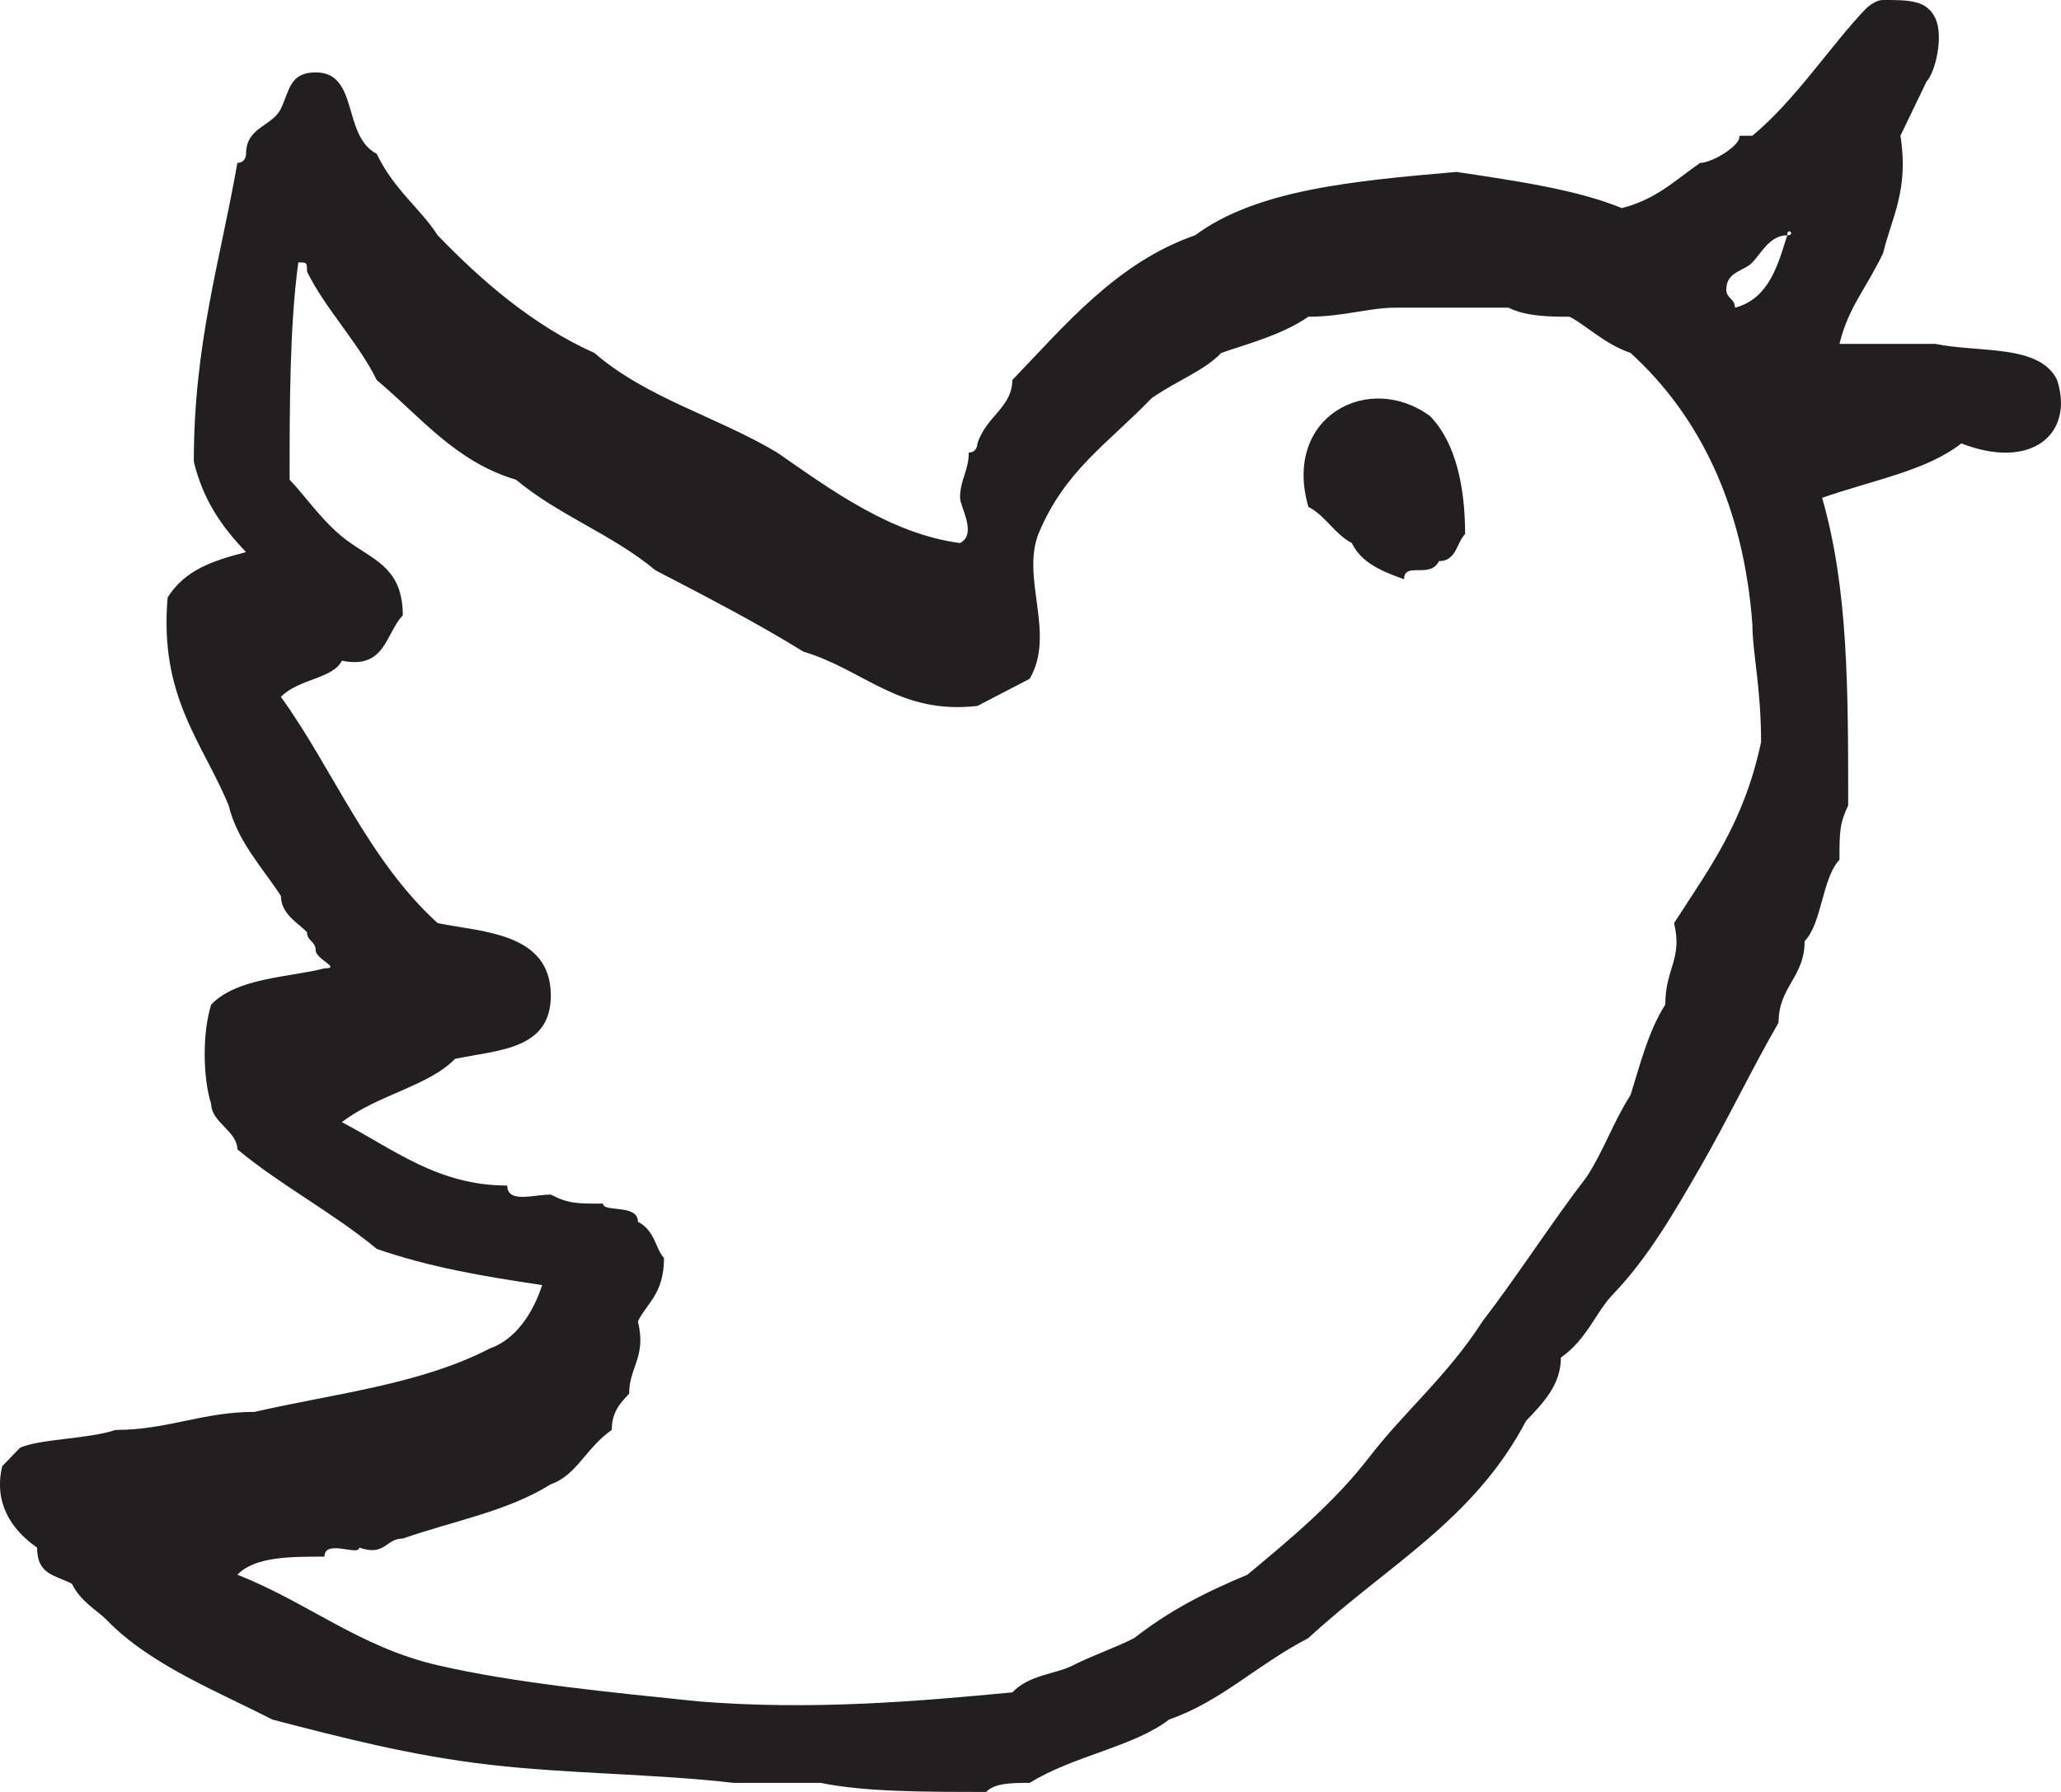
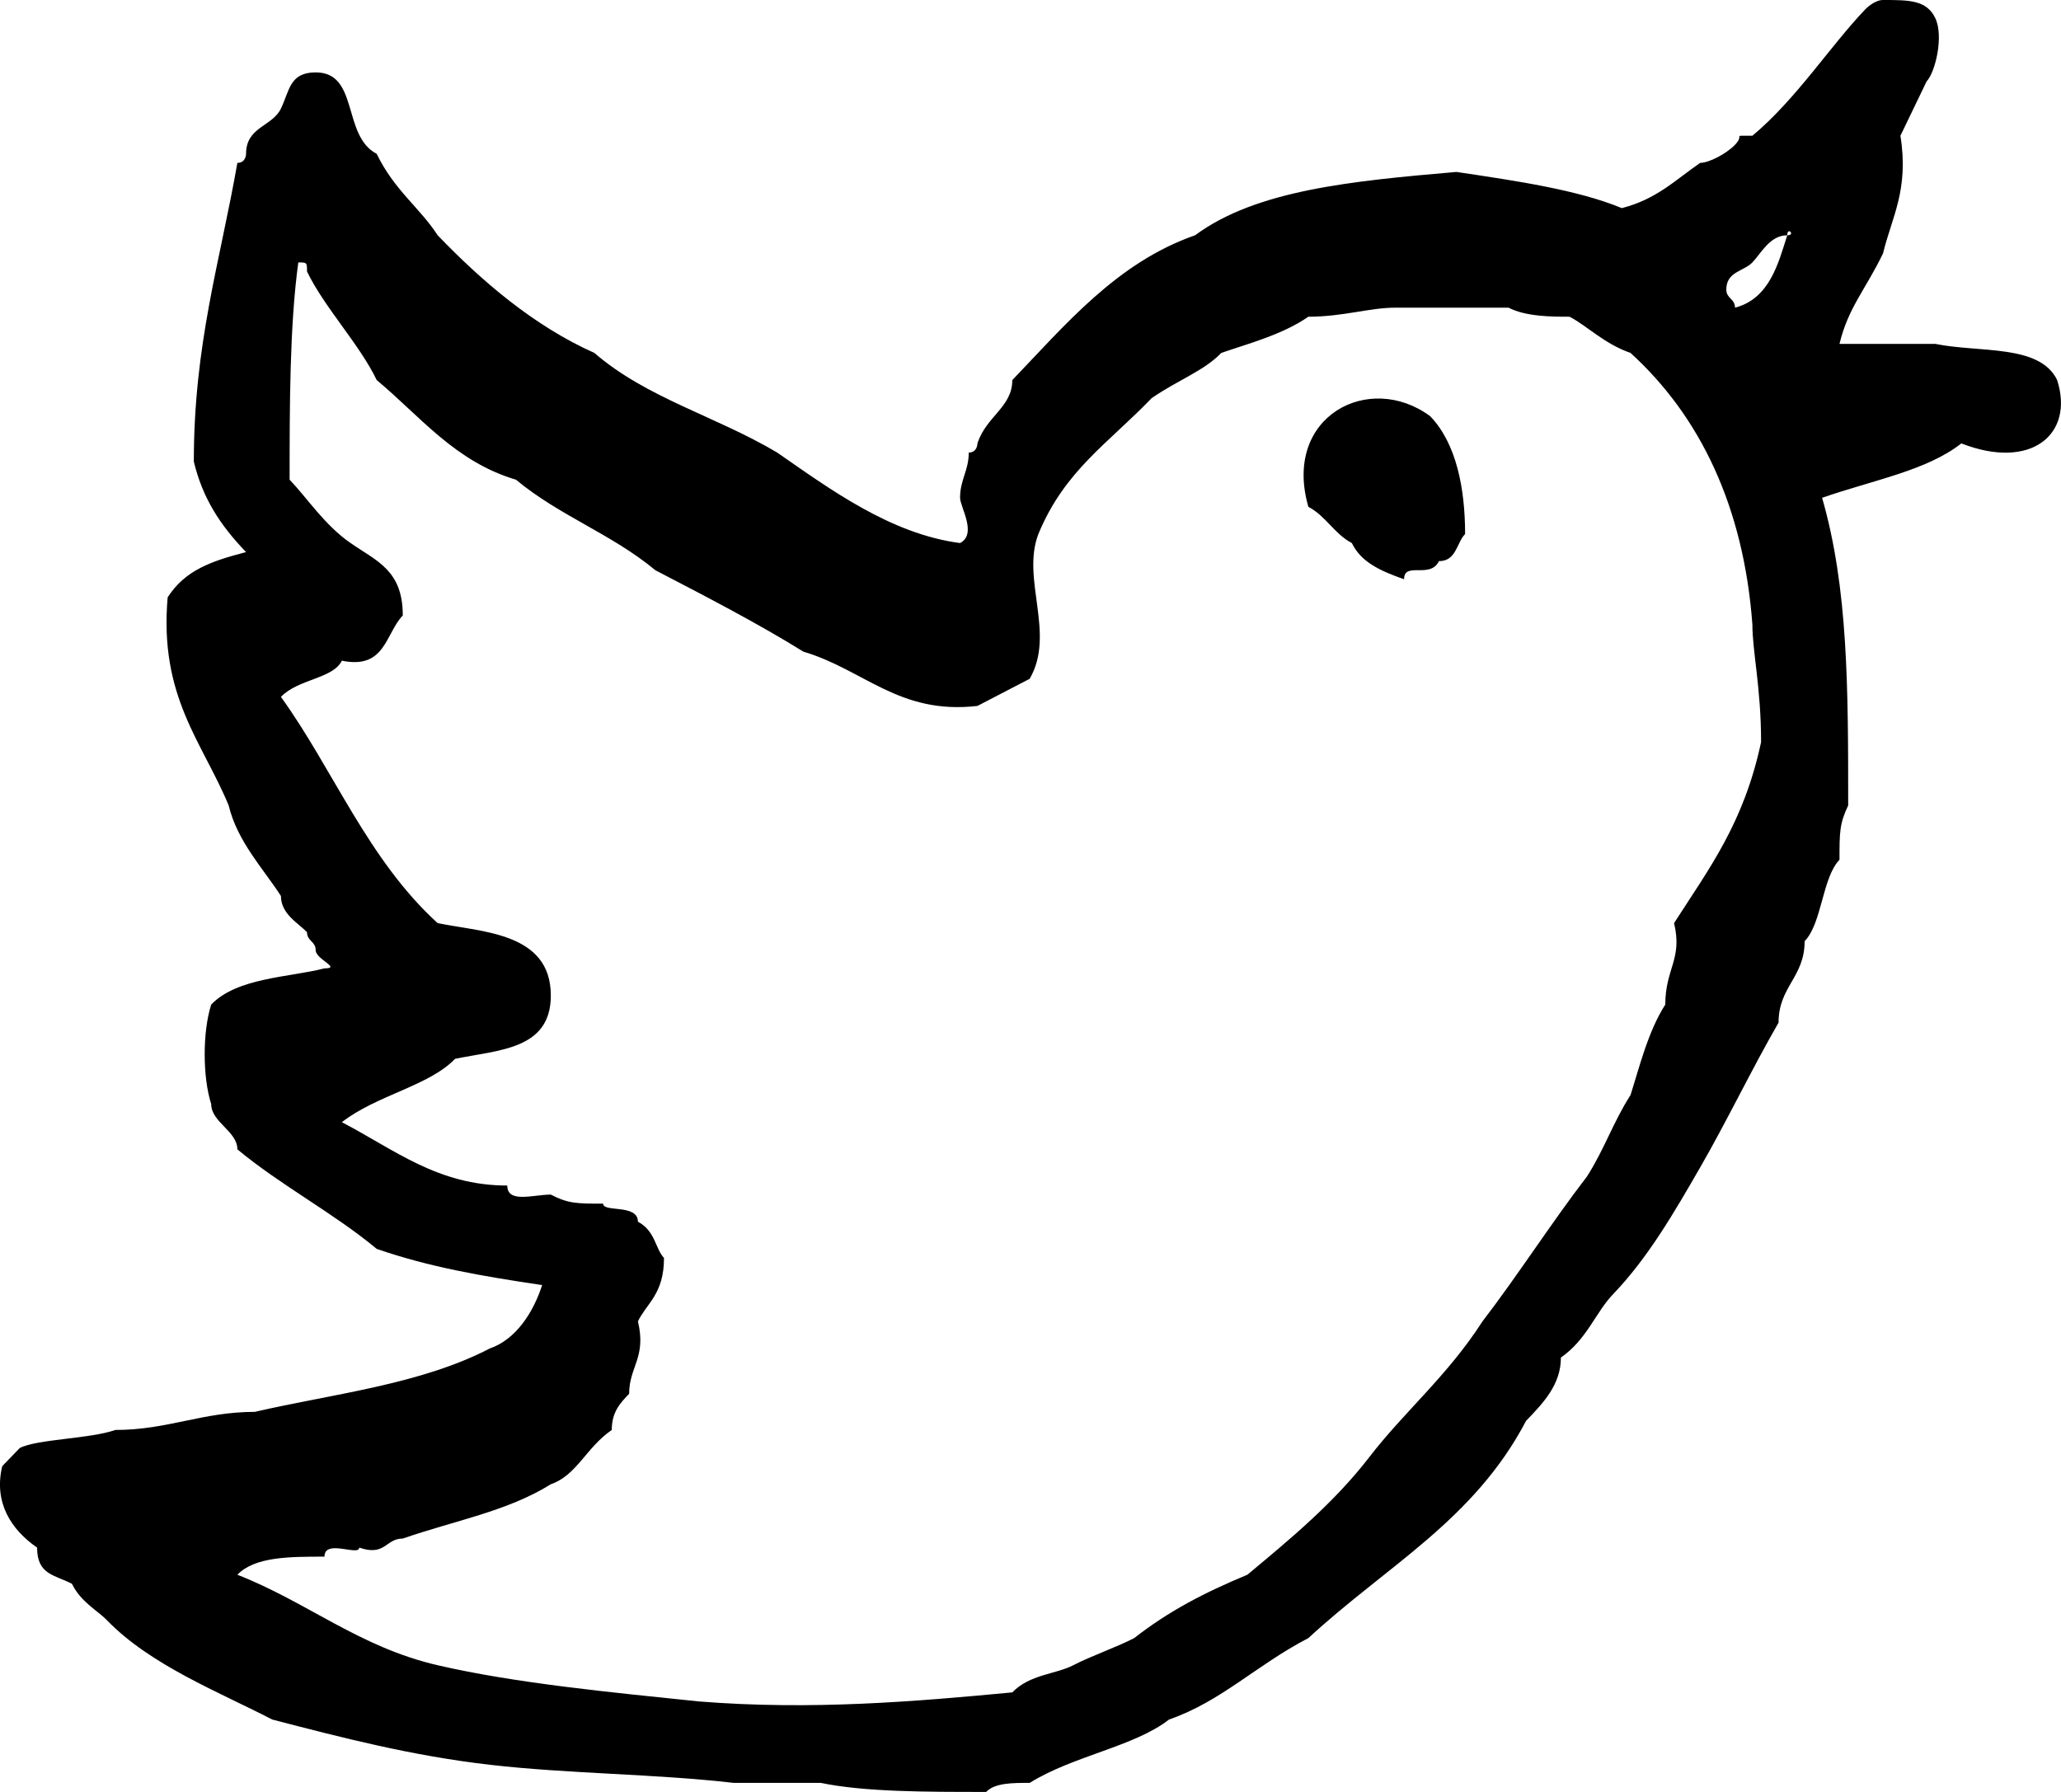
<svg xmlns="http://www.w3.org/2000/svg" width="23" height="20" viewBox="0 0 23 20" fill="none">
-   <path d="M22.957 4.242C22.763 3.838 22.083 3.939 21.597 3.838H20.528C20.625 3.434 20.819 3.232 21.014 2.828C21.111 2.424 21.305 2.121 21.208 1.515C21.305 1.313 21.402 1.111 21.5 0.909C21.597 0.808 21.694 0.404 21.597 0.202C21.5 7.67636e-07 21.305 0 21.014 0C20.917 0 20.819 0.101 20.819 0.101C20.431 0.505 20.042 1.111 19.556 1.515H19.459C19.362 1.515 19.459 1.515 19.362 1.616C19.265 1.717 19.07 1.818 18.973 1.818C18.682 2.02 18.487 2.222 18.099 2.323C17.613 2.121 16.933 2.02 16.253 1.919C15.086 2.02 14.018 2.121 13.337 2.626C12.463 2.929 11.88 3.636 11.297 4.242C11.297 4.545 11.005 4.646 10.908 4.949C10.908 4.949 10.908 5.051 10.811 5.051C10.811 5.253 10.714 5.354 10.714 5.556C10.714 5.657 10.908 5.96 10.714 6.061C9.937 5.96 9.256 5.455 8.673 5.051C7.993 4.646 7.216 4.444 6.633 3.939C5.953 3.636 5.37 3.131 4.884 2.626C4.689 2.323 4.398 2.121 4.204 1.717C3.815 1.515 4.009 0.808 3.523 0.808C3.232 0.808 3.232 1.01 3.135 1.212C3.038 1.414 2.746 1.414 2.746 1.717C2.746 1.717 2.746 1.818 2.649 1.818C2.454 2.929 2.163 3.838 2.163 5.152C2.26 5.556 2.454 5.859 2.746 6.162C2.357 6.263 2.066 6.364 1.871 6.667C1.774 7.778 2.26 8.283 2.552 8.99C2.649 9.394 2.94 9.697 3.135 10C3.135 10.202 3.329 10.303 3.426 10.404C3.426 10.505 3.523 10.505 3.523 10.606C3.523 10.707 3.815 10.808 3.621 10.808C3.232 10.909 2.649 10.909 2.357 11.212C2.26 11.515 2.26 12.02 2.357 12.323C2.357 12.525 2.649 12.626 2.649 12.828C3.135 13.232 3.718 13.535 4.204 13.939C4.787 14.141 5.37 14.242 6.05 14.343C5.953 14.646 5.758 14.95 5.467 15.05C4.689 15.454 3.718 15.556 2.843 15.758C2.26 15.758 1.871 15.96 1.288 15.96C0.997 16.061 0.414 16.061 0.22 16.162C0.122 16.263 0.122 16.263 0.025 16.364C-0.072 16.768 0.122 17.071 0.414 17.273C0.414 17.576 0.608 17.576 0.803 17.677C0.9 17.879 1.094 17.98 1.191 18.081C1.677 18.586 2.454 18.889 3.038 19.192C3.815 19.394 4.592 19.596 5.467 19.697C6.341 19.798 7.313 19.798 8.187 19.899H9.159C9.645 20 10.325 20 11.005 20C11.102 19.899 11.297 19.899 11.491 19.899C11.977 19.596 12.657 19.495 13.046 19.192C13.629 18.99 14.018 18.586 14.601 18.283C15.475 17.475 16.447 16.97 17.03 15.859C17.224 15.657 17.419 15.454 17.419 15.152C17.71 14.95 17.807 14.646 18.002 14.444C18.39 14.04 18.682 13.535 18.973 13.03C19.265 12.525 19.556 11.919 19.848 11.414C19.848 11.01 20.139 10.909 20.139 10.505C20.334 10.303 20.334 9.798 20.528 9.596C20.528 9.293 20.528 9.192 20.625 8.99C20.625 7.677 20.625 6.566 20.334 5.556C20.917 5.354 21.5 5.253 21.888 4.949C22.666 5.253 23.151 4.848 22.957 4.242ZM19.653 8.283C19.459 9.192 19.07 9.697 18.682 10.303C18.779 10.707 18.584 10.808 18.584 11.212C18.39 11.515 18.293 11.919 18.196 12.222C18.002 12.525 17.904 12.828 17.71 13.131C17.321 13.636 16.933 14.242 16.544 14.748C16.155 15.354 15.669 15.758 15.281 16.263C14.892 16.768 14.406 17.172 13.92 17.576C13.435 17.778 13.046 17.98 12.657 18.283C12.463 18.384 12.171 18.485 11.977 18.586C11.783 18.687 11.491 18.687 11.297 18.889C10.228 18.99 9.062 19.091 7.799 18.99C6.827 18.889 5.758 18.788 4.884 18.586C4.009 18.384 3.426 17.879 2.649 17.576C2.843 17.374 3.232 17.374 3.621 17.374C3.621 17.172 4.009 17.374 4.009 17.273C4.301 17.374 4.301 17.172 4.495 17.172C5.078 16.97 5.661 16.869 6.147 16.566C6.438 16.465 6.536 16.162 6.827 15.96C6.827 15.758 6.924 15.657 7.021 15.556C7.021 15.252 7.216 15.152 7.119 14.748C7.216 14.546 7.41 14.444 7.41 14.04C7.313 13.939 7.313 13.737 7.119 13.636C7.119 13.434 6.73 13.535 6.73 13.434C6.438 13.434 6.341 13.434 6.147 13.333C5.953 13.333 5.661 13.434 5.661 13.232C4.884 13.232 4.398 12.828 3.815 12.525C4.204 12.222 4.787 12.121 5.078 11.818C5.564 11.717 6.147 11.717 6.147 11.111C6.147 10.404 5.37 10.404 4.884 10.303C4.106 9.596 3.718 8.586 3.135 7.778C3.329 7.576 3.718 7.576 3.815 7.374C4.301 7.475 4.301 7.071 4.495 6.869C4.495 6.364 4.204 6.263 3.912 6.061C3.621 5.859 3.426 5.556 3.232 5.354C3.232 4.545 3.232 3.636 3.329 2.929C3.426 2.929 3.426 2.929 3.426 3.03C3.621 3.434 4.009 3.838 4.204 4.242C4.689 4.646 5.078 5.152 5.758 5.354C6.244 5.758 6.827 5.96 7.313 6.364C7.896 6.667 8.479 6.97 8.965 7.273C9.645 7.475 10.034 7.98 10.908 7.879C11.102 7.778 11.297 7.677 11.491 7.576C11.783 7.071 11.394 6.465 11.588 5.96C11.88 5.253 12.366 4.949 12.852 4.444C13.143 4.242 13.435 4.141 13.629 3.939C13.92 3.838 14.309 3.737 14.601 3.535C14.989 3.535 15.281 3.434 15.572 3.434H16.835C17.03 3.535 17.321 3.535 17.516 3.535C17.71 3.636 17.904 3.838 18.196 3.939C18.973 4.646 19.459 5.657 19.556 6.97C19.556 7.273 19.653 7.677 19.653 8.283ZM19.945 2.626C19.848 2.929 19.751 3.333 19.362 3.434C19.362 3.333 19.265 3.333 19.265 3.232C19.265 3.03 19.459 3.03 19.556 2.929C19.653 2.828 19.751 2.626 19.945 2.626C19.945 2.525 20.042 2.626 19.945 2.626ZM14.601 5.657C14.795 5.758 14.892 5.96 15.086 6.061C15.184 6.263 15.378 6.364 15.669 6.465C15.669 6.263 15.961 6.465 16.058 6.263C16.253 6.263 16.253 6.061 16.35 5.96C16.35 5.455 16.253 4.949 15.961 4.646C15.281 4.141 14.309 4.646 14.601 5.657Z" fill="#231F20" />
+   <path d="M22.957 4.242C22.763 3.838 22.083 3.939 21.597 3.838H20.528C20.625 3.434 20.819 3.232 21.014 2.828C21.111 2.424 21.305 2.121 21.208 1.515C21.305 1.313 21.402 1.111 21.5 0.909C21.597 0.808 21.694 0.404 21.597 0.202C21.5 7.67636e-07 21.305 0 21.014 0C20.917 0 20.819 0.101 20.819 0.101C20.431 0.505 20.042 1.111 19.556 1.515H19.459C19.362 1.515 19.459 1.515 19.362 1.616C19.265 1.717 19.07 1.818 18.973 1.818C18.682 2.02 18.487 2.222 18.099 2.323C17.613 2.121 16.933 2.02 16.253 1.919C15.086 2.02 14.018 2.121 13.337 2.626C12.463 2.929 11.88 3.636 11.297 4.242C11.297 4.545 11.005 4.646 10.908 4.949C10.908 4.949 10.908 5.051 10.811 5.051C10.811 5.253 10.714 5.354 10.714 5.556C10.714 5.657 10.908 5.96 10.714 6.061C9.937 5.96 9.256 5.455 8.673 5.051C7.993 4.646 7.216 4.444 6.633 3.939C5.953 3.636 5.37 3.131 4.884 2.626C4.689 2.323 4.398 2.121 4.204 1.717C3.815 1.515 4.009 0.808 3.523 0.808C3.232 0.808 3.232 1.01 3.135 1.212C3.038 1.414 2.746 1.414 2.746 1.717C2.746 1.717 2.746 1.818 2.649 1.818C2.454 2.929 2.163 3.838 2.163 5.152C2.26 5.556 2.454 5.859 2.746 6.162C2.357 6.263 2.066 6.364 1.871 6.667C1.774 7.778 2.26 8.283 2.552 8.99C2.649 9.394 2.94 9.697 3.135 10C3.135 10.202 3.329 10.303 3.426 10.404C3.426 10.505 3.523 10.505 3.523 10.606C3.523 10.707 3.815 10.808 3.621 10.808C3.232 10.909 2.649 10.909 2.357 11.212C2.26 11.515 2.26 12.02 2.357 12.323C2.357 12.525 2.649 12.626 2.649 12.828C3.135 13.232 3.718 13.535 4.204 13.939C4.787 14.141 5.37 14.242 6.05 14.343C5.953 14.646 5.758 14.95 5.467 15.05C4.689 15.454 3.718 15.556 2.843 15.758C2.26 15.758 1.871 15.96 1.288 15.96C0.997 16.061 0.414 16.061 0.22 16.162C0.122 16.263 0.122 16.263 0.025 16.364C-0.072 16.768 0.122 17.071 0.414 17.273C0.414 17.576 0.608 17.576 0.803 17.677C0.9 17.879 1.094 17.98 1.191 18.081C1.677 18.586 2.454 18.889 3.038 19.192C3.815 19.394 4.592 19.596 5.467 19.697C6.341 19.798 7.313 19.798 8.187 19.899H9.159C9.645 20 10.325 20 11.005 20C11.102 19.899 11.297 19.899 11.491 19.899C11.977 19.596 12.657 19.495 13.046 19.192C13.629 18.99 14.018 18.586 14.601 18.283C15.475 17.475 16.447 16.97 17.03 15.859C17.224 15.657 17.419 15.454 17.419 15.152C17.71 14.95 17.807 14.646 18.002 14.444C18.39 14.04 18.682 13.535 18.973 13.03C19.265 12.525 19.556 11.919 19.848 11.414C19.848 11.01 20.139 10.909 20.139 10.505C20.334 10.303 20.334 9.798 20.528 9.596C20.528 9.293 20.528 9.192 20.625 8.99C20.625 7.677 20.625 6.566 20.334 5.556C20.917 5.354 21.5 5.253 21.888 4.949C22.666 5.253 23.151 4.848 22.957 4.242ZM19.653 8.283C19.459 9.192 19.07 9.697 18.682 10.303C18.779 10.707 18.584 10.808 18.584 11.212C18.39 11.515 18.293 11.919 18.196 12.222C18.002 12.525 17.904 12.828 17.71 13.131C17.321 13.636 16.933 14.242 16.544 14.748C16.155 15.354 15.669 15.758 15.281 16.263C14.892 16.768 14.406 17.172 13.92 17.576C13.435 17.778 13.046 17.98 12.657 18.283C12.463 18.384 12.171 18.485 11.977 18.586C11.783 18.687 11.491 18.687 11.297 18.889C10.228 18.99 9.062 19.091 7.799 18.99C6.827 18.889 5.758 18.788 4.884 18.586C4.009 18.384 3.426 17.879 2.649 17.576C2.843 17.374 3.232 17.374 3.621 17.374C3.621 17.172 4.009 17.374 4.009 17.273C4.301 17.374 4.301 17.172 4.495 17.172C5.078 16.97 5.661 16.869 6.147 16.566C6.438 16.465 6.536 16.162 6.827 15.96C6.827 15.758 6.924 15.657 7.021 15.556C7.021 15.252 7.216 15.152 7.119 14.748C7.216 14.546 7.41 14.444 7.41 14.04C7.313 13.939 7.313 13.737 7.119 13.636C7.119 13.434 6.73 13.535 6.73 13.434C6.438 13.434 6.341 13.434 6.147 13.333C5.953 13.333 5.661 13.434 5.661 13.232C4.884 13.232 4.398 12.828 3.815 12.525C4.204 12.222 4.787 12.121 5.078 11.818C5.564 11.717 6.147 11.717 6.147 11.111C6.147 10.404 5.37 10.404 4.884 10.303C4.106 9.596 3.718 8.586 3.135 7.778C3.329 7.576 3.718 7.576 3.815 7.374C4.301 7.475 4.301 7.071 4.495 6.869C4.495 6.364 4.204 6.263 3.912 6.061C3.621 5.859 3.426 5.556 3.232 5.354C3.232 4.545 3.232 3.636 3.329 2.929C3.426 2.929 3.426 2.929 3.426 3.03C3.621 3.434 4.009 3.838 4.204 4.242C4.689 4.646 5.078 5.152 5.758 5.354C6.244 5.758 6.827 5.96 7.313 6.364C7.896 6.667 8.479 6.97 8.965 7.273C9.645 7.475 10.034 7.98 10.908 7.879C11.102 7.778 11.297 7.677 11.491 7.576C11.783 7.071 11.394 6.465 11.588 5.96C11.88 5.253 12.366 4.949 12.852 4.444C13.143 4.242 13.435 4.141 13.629 3.939C13.92 3.838 14.309 3.737 14.601 3.535C14.989 3.535 15.281 3.434 15.572 3.434H16.835C17.03 3.535 17.321 3.535 17.516 3.535C17.71 3.636 17.904 3.838 18.196 3.939C18.973 4.646 19.459 5.657 19.556 6.97C19.556 7.273 19.653 7.677 19.653 8.283ZM19.945 2.626C19.848 2.929 19.751 3.333 19.362 3.434C19.362 3.333 19.265 3.333 19.265 3.232C19.265 3.03 19.459 3.03 19.556 2.929C19.653 2.828 19.751 2.626 19.945 2.626C19.945 2.525 20.042 2.626 19.945 2.626ZM14.601 5.657C14.795 5.758 14.892 5.96 15.086 6.061C15.184 6.263 15.378 6.364 15.669 6.465C15.669 6.263 15.961 6.465 16.058 6.263C16.253 6.263 16.253 6.061 16.35 5.96C16.35 5.455 16.253 4.949 15.961 4.646C15.281 4.141 14.309 4.646 14.601 5.657Z" fill="currentColor" />
</svg>
